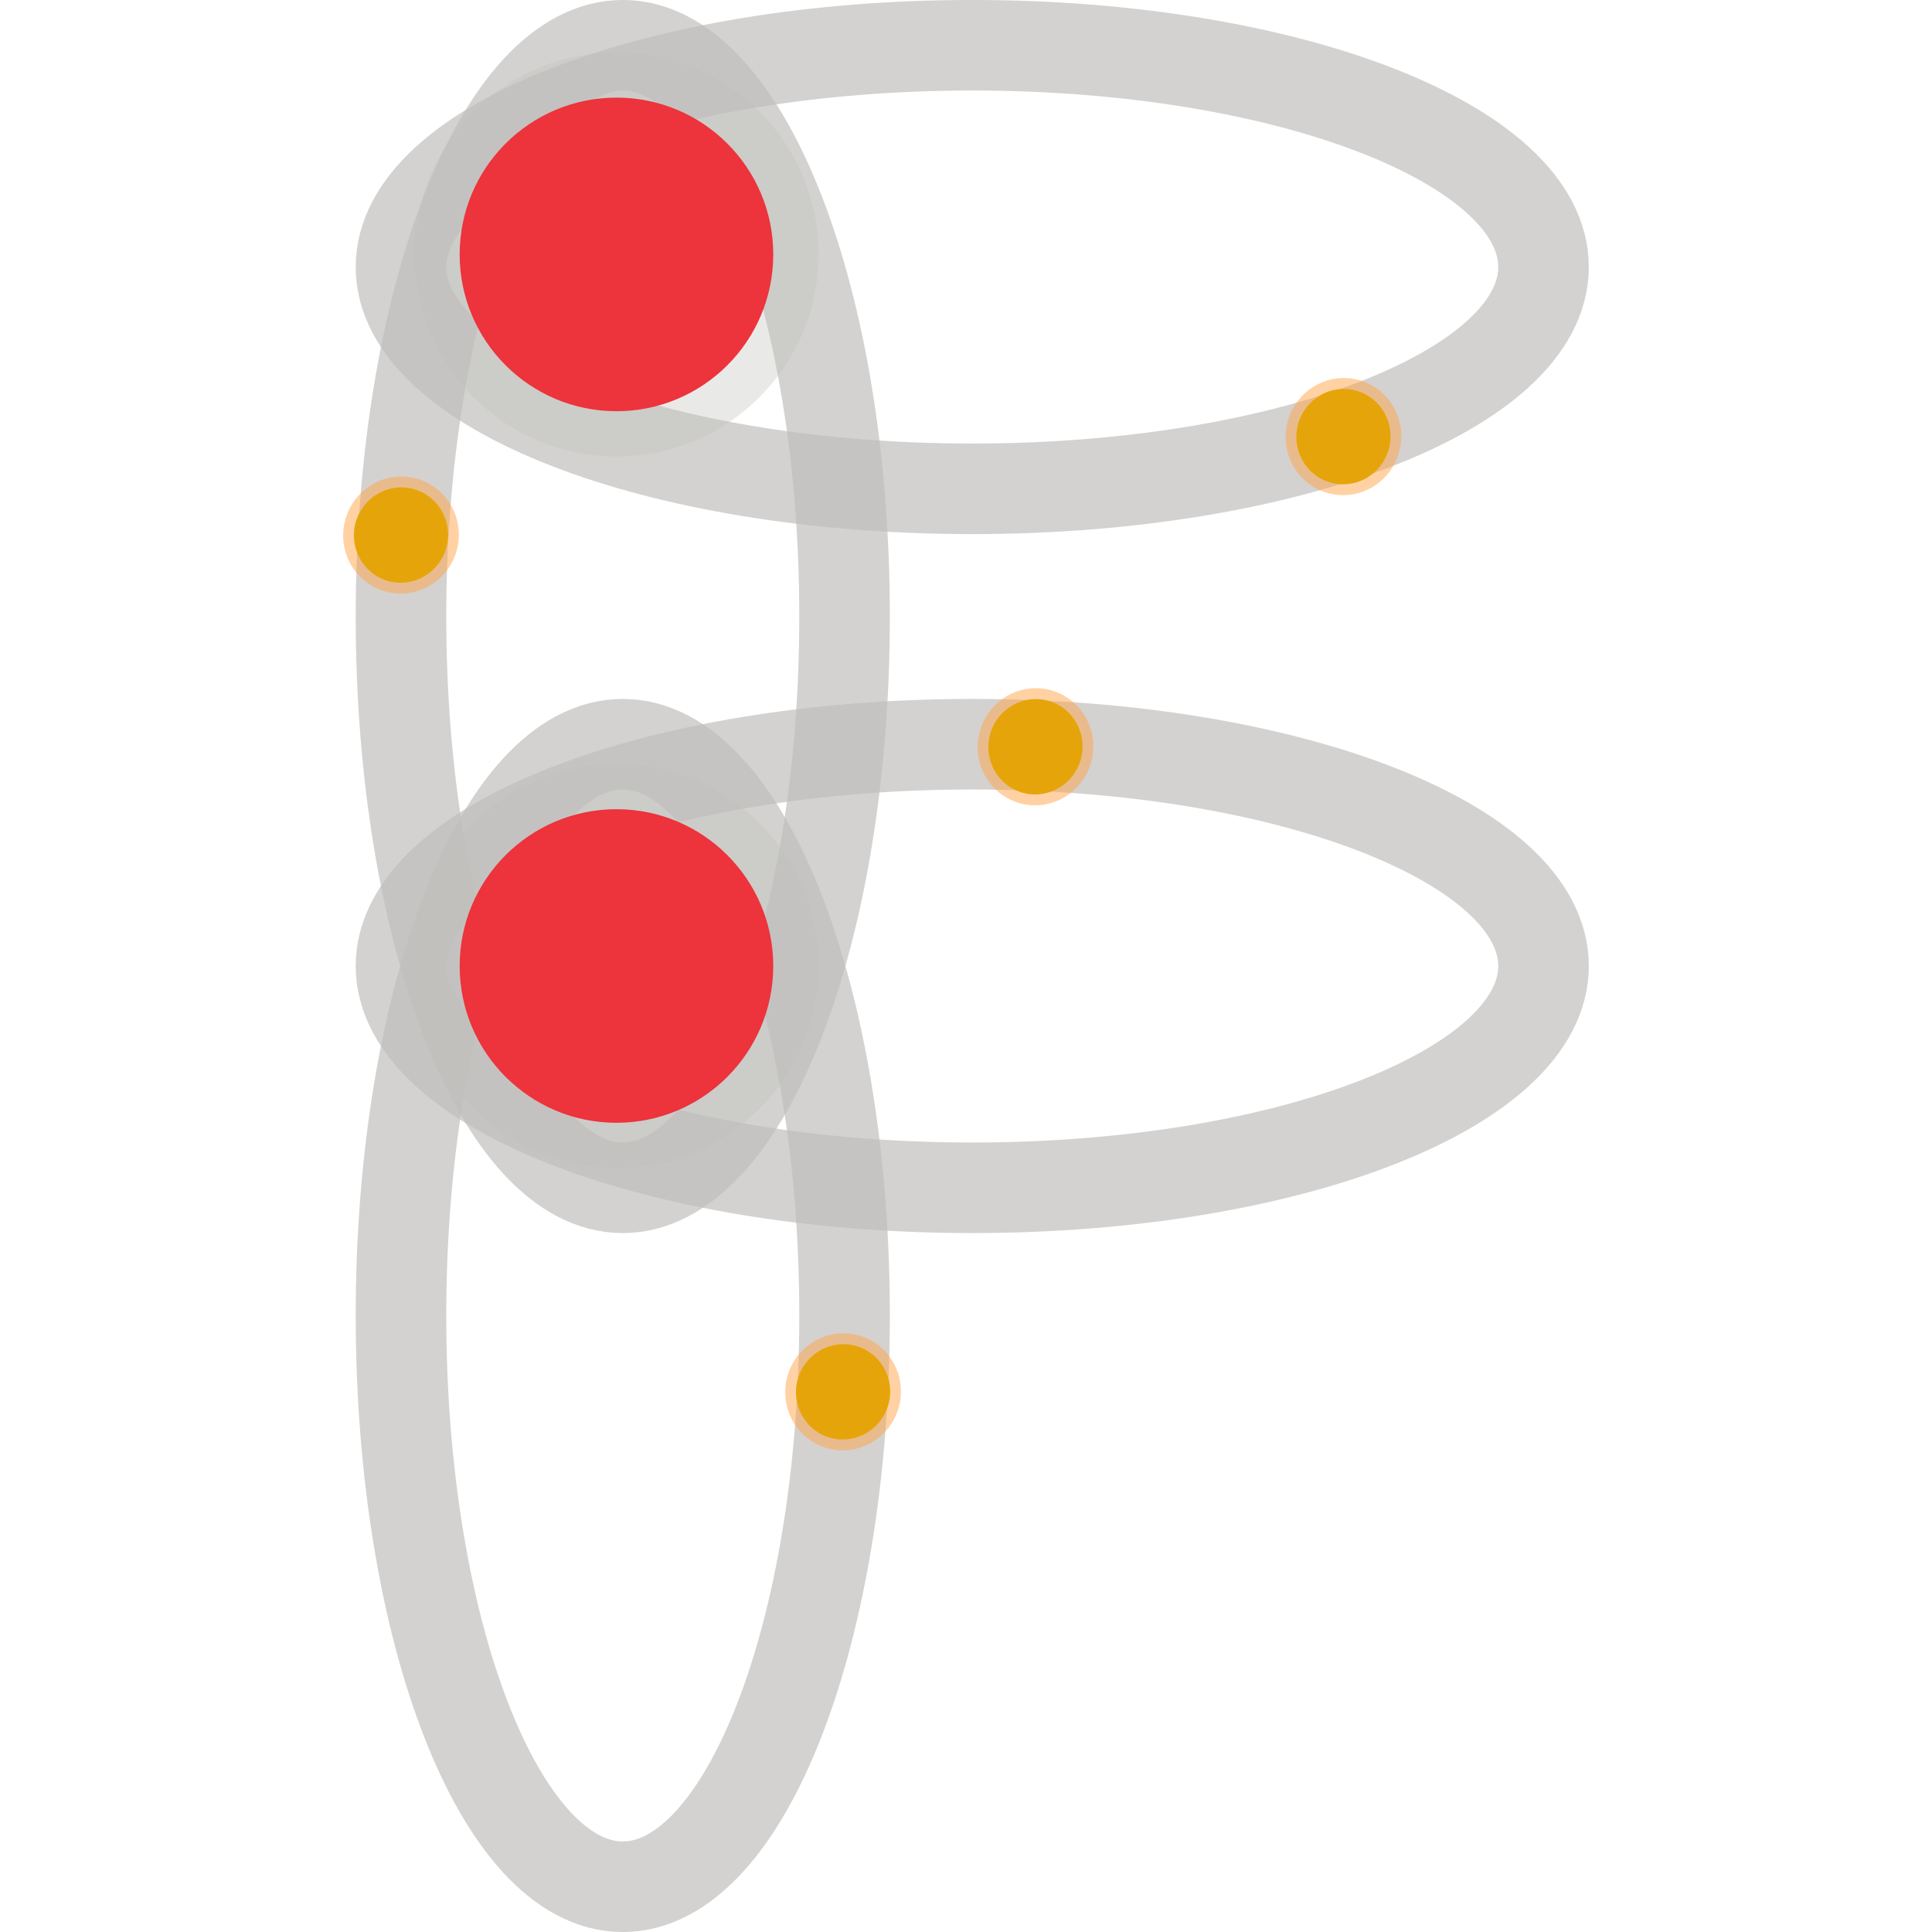
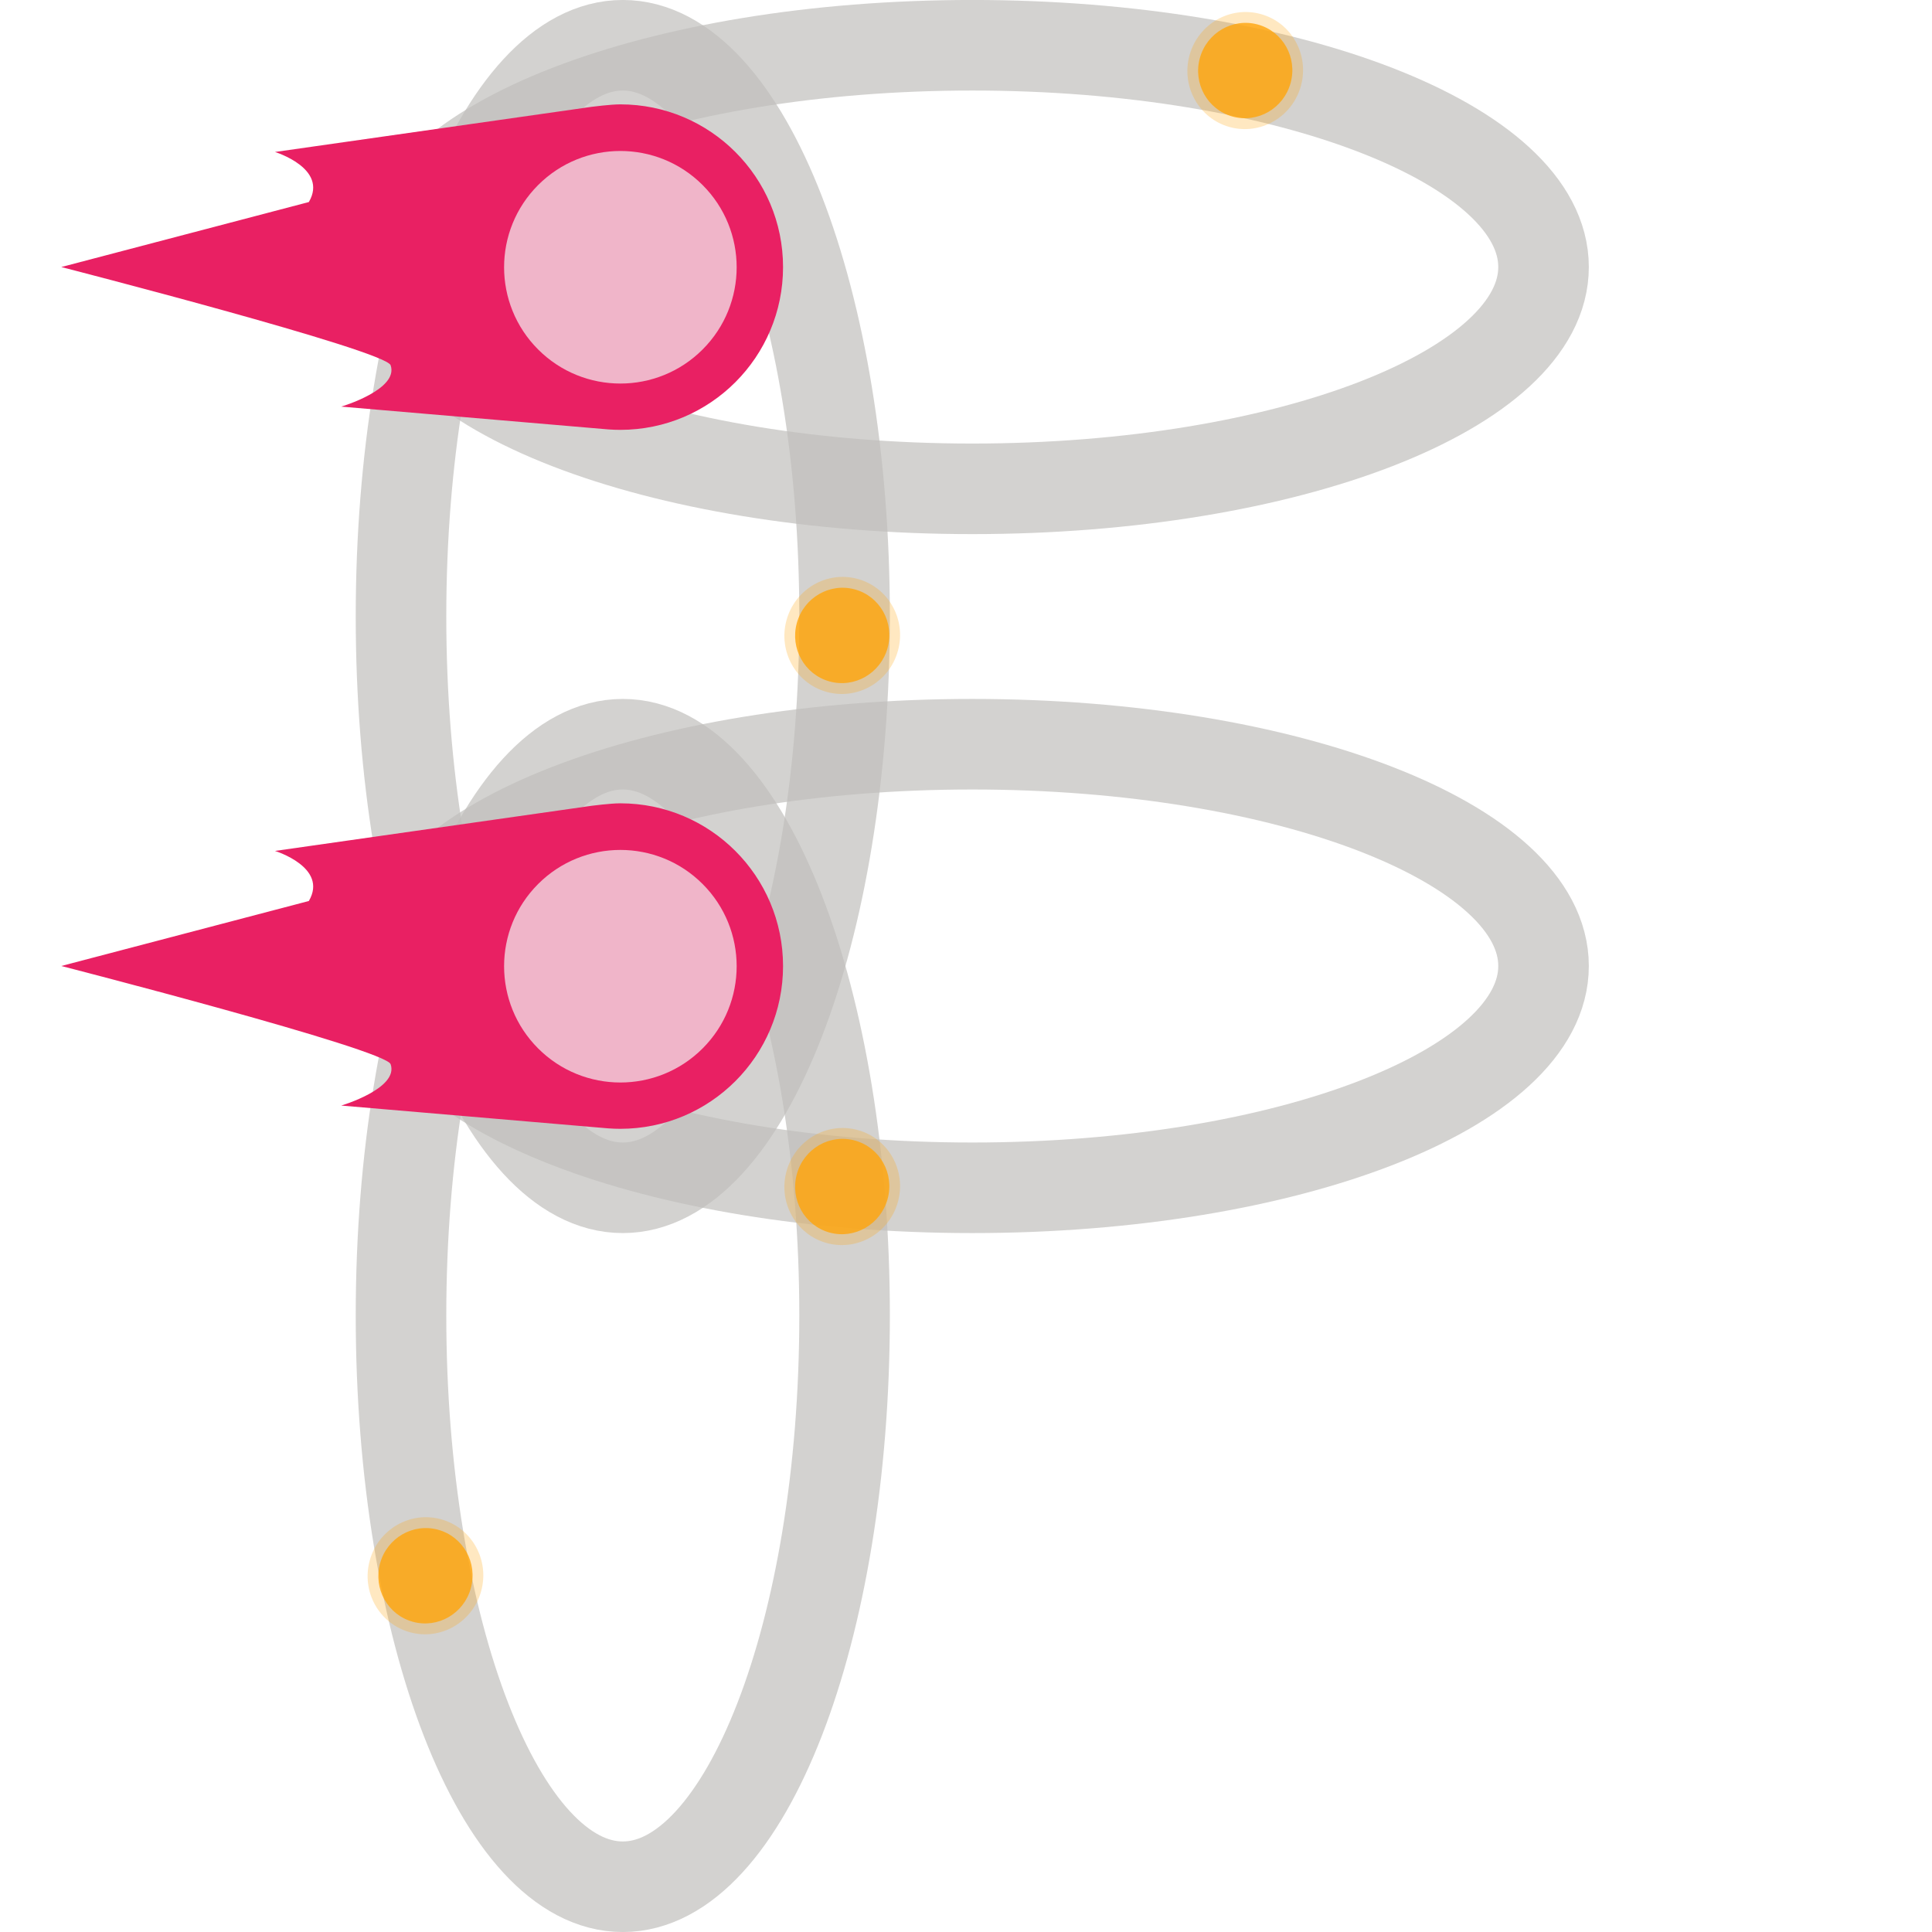
<svg xmlns="http://www.w3.org/2000/svg" width="64" height="64" viewBox="0 0 64 64" fill="none" version="1.1" id="svg2">
  <defs id="defs2" />
-   <g id="g6" transform="translate(-73.36867,-4.570507)">
-     <ellipse style="fill:none;fill-opacity:0.098;stroke:#c0bfbc;stroke-width:3;stroke-dasharray:none;stroke-opacity:0.698" id="ellipse25" cx="32" cy="-13.539" rx="30.5" ry="11.842" transform="rotate(90)" />
-     <ellipse style="fill:none;fill-opacity:0.098;stroke:#c0bfbc;stroke-width:3;stroke-dasharray:none;stroke-opacity:0.698" id="ellipse2-9" cx="-32.197" cy="-50.658" rx="30.5" ry="11.842" transform="scale(-1)" />
-     <ellipse style="fill:none;fill-opacity:0.098;stroke:#c0bfbc;stroke-width:3;stroke-dasharray:none;stroke-opacity:0.698" id="ellipse3-3" cx="32.197" cy="13.342" rx="30.5" ry="11.842" />
-     <g id="g1" transform="translate(6.724924,-0.581823)">
-       <ellipse style="fill:#ffa348;fill-opacity:0.502;stroke:none;stroke-width:3;stroke-linejoin:round;stroke-dasharray:none;stroke-opacity:1;paint-order:stroke markers fill" id="ellipse7-1" cx="17.382" cy="33.163" rx="1.941" ry="1.914" transform="matrix(-0.2650858,0.9642248,0.9642248,0.2650858,0,0)" />
-       <ellipse style="fill:#e5a50a;fill-opacity:1;stroke:none;stroke-width:3;stroke-linejoin:round;stroke-dasharray:none;stroke-opacity:1;paint-order:stroke markers fill" id="ellipse8-3" cx="17.382" cy="33.163" rx="1.581" ry="1.559" transform="matrix(-0.2650858,0.9642248,0.9642248,0.2650858,0,0)" />
-     </g>
-     <circle style="fill:#ed333b;fill-opacity:1;stroke:#c0bfbc;stroke-width:3;stroke-dasharray:none;stroke-opacity:0.346;paint-order:stroke fill markers" id="path13" cx="13.124" cy="50.494" r="5.194" />
-     <g id="g4" transform="translate(-25.18844,-2.320646)">
-       <ellipse style="fill:#ffa348;fill-opacity:0.502;stroke:none;stroke-width:3;stroke-linejoin:round;stroke-dasharray:none;stroke-opacity:1;paint-order:stroke markers fill" id="ellipse1-8" cx="17.382" cy="33.163" rx="1.941" ry="1.914" transform="matrix(-0.2650858,0.9642248,0.9642248,0.2650858,0,0)" />
-       <ellipse style="fill:#e5a50a;fill-opacity:1;stroke:none;stroke-width:3;stroke-linejoin:round;stroke-dasharray:none;stroke-opacity:1;paint-order:stroke markers fill" id="ellipse4-0" cx="17.382" cy="33.163" rx="1.581" ry="1.559" transform="matrix(-0.2650858,0.9642248,0.9642248,0.2650858,0,0)" />
-     </g>
-     <g id="g6-2" transform="translate(16.46338,14.1804)">
-       <ellipse style="fill:#ffa348;fill-opacity:0.502;stroke:none;stroke-width:3;stroke-linejoin:round;stroke-dasharray:none;stroke-opacity:1;paint-order:stroke markers fill" id="ellipse5-4" cx="17.382" cy="33.163" rx="1.941" ry="1.914" transform="matrix(-0.2650858,0.9642248,0.9642248,0.2650858,0,0)" />
-       <ellipse style="fill:#e5a50a;fill-opacity:1;stroke:none;stroke-width:3;stroke-linejoin:round;stroke-dasharray:none;stroke-opacity:1;paint-order:stroke markers fill" id="ellipse6-8" cx="17.382" cy="33.163" rx="1.581" ry="1.559" transform="matrix(-0.2650858,0.9642248,0.9642248,0.2650858,0,0)" />
-     </g>
-     <circle style="fill:#ed333b;fill-opacity:1;stroke:#c0bfbc;stroke-width:3;stroke-dasharray:none;stroke-opacity:0.346;paint-order:stroke fill markers" id="circle6" cx="13.21" cy="12.917" r="5.194" />
+   <ellipse style="fill:none;fill-opacity:0.098;stroke:#c0bfbc;stroke-width:3;stroke-dasharray:none;stroke-opacity:0.698" id="ellipse25-0" cx="20.423" cy="-20.631" rx="18.924" ry="7.347" transform="rotate(90)" />
+   <ellipse style="fill:none;fill-opacity:0.098;stroke:#c0bfbc;stroke-width:3;stroke-dasharray:none;stroke-opacity:0.698" id="ellipse2-9-3" cx="-32.208" cy="-32" rx="18.924" ry="7.347" transform="scale(-1)" />
+   <ellipse style="fill:none;fill-opacity:0.098;stroke:#c0bfbc;stroke-width:3;stroke-dasharray:none;stroke-opacity:0.698" id="ellipse3-3-9" cx="32.208" cy="8.846" rx="18.924" ry="7.347" />
+   <ellipse style="fill:none;fill-opacity:0.098;stroke:#c0bfbc;stroke-width:3;stroke-dasharray:none;stroke-opacity:0.698" id="ellipse1" cx="43.577" cy="-20.631" rx="18.924" ry="7.347" transform="rotate(90)" />
+   <g id="g10" transform="translate(13.8809,-23.21397)" style="opacity:0.85;fill:#ffa50a;fill-opacity:1">
+     <ellipse style="fill:#ffa50a;fill-opacity:0.3;stroke:none;stroke-width:3;stroke-linejoin:round;stroke-dasharray:none;stroke-opacity:1;paint-order:stroke markers fill" id="ellipse9" cx="17.382" cy="33.163" rx="1.941" ry="1.914" transform="matrix(-0.2650858,0.9642248,0.9642248,0.2650858,0,0)" />
+     <ellipse style="fill:#ffa50a;fill-opacity:1;stroke:none;stroke-width:3;stroke-linejoin:round;stroke-dasharray:none;stroke-opacity:1;paint-order:stroke markers fill" id="ellipse10" cx="17.382" cy="33.163" rx="1.581" ry="1.559" transform="matrix(-0.2650858,0.9642248,0.9642248,0.2650858,0,0)" />
  </g>
-   <g id="g5" transform="translate(-97.63193,15.99881)">
-     <g id="g2" transform="translate(98.2082,-15.42095)">
-       <ellipse style="fill:none;fill-opacity:0.098;stroke:#c0bfbc;stroke-width:3;stroke-dasharray:none;stroke-opacity:0.698" id="ellipse25-0" cx="19.845" cy="-20.054" rx="18.924" ry="7.347" transform="rotate(90)" />
-       <ellipse style="fill:none;fill-opacity:0.098;stroke:#c0bfbc;stroke-width:3;stroke-dasharray:none;stroke-opacity:0.698" id="ellipse2-9-3" cx="-31.631" cy="-31.422" rx="18.924" ry="7.347" transform="scale(-1)" />
-       <ellipse style="fill:none;fill-opacity:0.098;stroke:#c0bfbc;stroke-width:3;stroke-dasharray:none;stroke-opacity:0.698" id="ellipse3-3-9" cx="31.631" cy="8.268" rx="18.924" ry="7.347" />
-       <ellipse style="fill:none;fill-opacity:0.098;stroke:#c0bfbc;stroke-width:3;stroke-dasharray:none;stroke-opacity:0.698" id="ellipse1" cx="42.999" cy="-20.054" rx="18.924" ry="7.347" transform="rotate(90)" />
-     </g>
-     <circle style="fill:#ed333b;fill-opacity:1;stroke:#c0bfbc;stroke-width:3;stroke-dasharray:none;stroke-opacity:0.346;paint-order:stroke fill markers" id="circle6-9" cx="118.053" cy="-7.571" r="5.194" />
-     <circle style="fill:#ed333b;fill-opacity:1;stroke:#c0bfbc;stroke-width:3;stroke-dasharray:none;stroke-opacity:0.346;paint-order:stroke fill markers" id="path13-9" cx="118.053" cy="16.001" r="5.194" />
-     <g id="g1-1" transform="translate(104.5645,-16.81245)">
-       <ellipse style="fill:#ffa348;fill-opacity:0.502;stroke:none;stroke-width:3;stroke-linejoin:round;stroke-dasharray:none;stroke-opacity:1;paint-order:stroke markers fill" id="ellipse7-1-7" cx="17.382" cy="33.163" rx="1.941" ry="1.914" transform="matrix(-0.2650858,0.9642248,0.9642248,0.2650858,0,0)" />
-       <ellipse style="fill:#e5a50a;fill-opacity:1;stroke:none;stroke-width:3;stroke-linejoin:round;stroke-dasharray:none;stroke-opacity:1;paint-order:stroke markers fill" id="ellipse8-3-2" cx="17.382" cy="33.163" rx="1.581" ry="1.559" transform="matrix(-0.2650858,0.9642248,0.9642248,0.2650858,0,0)" />
-     </g>
-     <g id="g6-2-3" transform="translate(98.19137,4.556675)">
-       <ellipse style="fill:#ffa348;fill-opacity:0.502;stroke:none;stroke-width:3;stroke-linejoin:round;stroke-dasharray:none;stroke-opacity:1;paint-order:stroke markers fill" id="ellipse5-4-6" cx="17.382" cy="33.163" rx="1.941" ry="1.914" transform="matrix(-0.2650858,0.9642248,0.9642248,0.2650858,0,0)" />
-       <ellipse style="fill:#e5a50a;fill-opacity:1;stroke:none;stroke-width:3;stroke-linejoin:round;stroke-dasharray:none;stroke-opacity:1;paint-order:stroke markers fill" id="ellipse6-8-5" cx="17.382" cy="33.163" rx="1.581" ry="1.559" transform="matrix(-0.2650858,0.9642248,0.9642248,0.2650858,0,0)" />
-     </g>
-     <g id="g3" transform="translate(114.7666,-27.08691)">
-       <ellipse style="fill:#ffa348;fill-opacity:0.502;stroke:none;stroke-width:3;stroke-linejoin:round;stroke-dasharray:none;stroke-opacity:1;paint-order:stroke markers fill" id="ellipse2" cx="17.382" cy="33.163" rx="1.941" ry="1.914" transform="matrix(-0.2650858,0.9642248,0.9642248,0.2650858,0,0)" />
-       <ellipse style="fill:#e5a50a;fill-opacity:1;stroke:none;stroke-width:3;stroke-linejoin:round;stroke-dasharray:none;stroke-opacity:1;paint-order:stroke markers fill" id="ellipse3" cx="17.382" cy="33.163" rx="1.581" ry="1.559" transform="matrix(-0.2650858,0.9642248,0.9642248,0.2650858,0,0)" />
-     </g>
-     <g id="g4-5" transform="translate(83.54672,-23.82521)">
-       <ellipse style="fill:#ffa348;fill-opacity:0.502;stroke:none;stroke-width:3;stroke-linejoin:round;stroke-dasharray:none;stroke-opacity:1;paint-order:stroke markers fill" id="ellipse1-8-8" cx="17.382" cy="33.163" rx="1.941" ry="1.914" transform="matrix(-0.2650858,0.9642248,0.9642248,0.2650858,0,0)" />
-       <ellipse style="fill:#e5a50a;fill-opacity:1;stroke:none;stroke-width:3;stroke-linejoin:round;stroke-dasharray:none;stroke-opacity:1;paint-order:stroke markers fill" id="ellipse4-0-1" cx="17.382" cy="33.163" rx="1.581" ry="1.559" transform="matrix(-0.2650858,0.9642248,0.9642248,0.2650858,0,0)" />
-     </g>
+   <g id="g3" transform="translate(0.531207,-4.50158)" style="opacity:0.85;fill:#ffa50a;fill-opacity:1">
+     <ellipse style="fill:#ffa50a;fill-opacity:0.3;stroke:none;stroke-width:3;stroke-linejoin:round;stroke-dasharray:none;stroke-opacity:1;paint-order:stroke markers fill" id="ellipse2" cx="17.382" cy="33.163" rx="1.941" ry="1.914" transform="matrix(-0.2650858,0.9642248,0.9642248,0.2650858,0,0)" />
+     <ellipse style="fill:#ffa50a;fill-opacity:1;stroke:none;stroke-width:3;stroke-linejoin:round;stroke-dasharray:none;stroke-opacity:1;paint-order:stroke markers fill" id="ellipse3" cx="17.382" cy="33.163" rx="1.581" ry="1.559" transform="matrix(-0.2650858,0.9642248,0.9642248,0.2650858,0,0)" />
+   </g>
+   <g id="g7" transform="translate(0.531207,13.75441)" style="opacity:0.85;fill:#ffa50a;fill-opacity:1">
+     <ellipse style="fill:#ffa50a;fill-opacity:0.3;stroke:none;stroke-width:3;stroke-linejoin:round;stroke-dasharray:none;stroke-opacity:1;paint-order:stroke markers fill" id="ellipse4" cx="17.382" cy="33.163" rx="1.941" ry="1.914" transform="matrix(-0.2650858,0.9642248,0.9642248,0.2650858,0,0)" />
+     <ellipse style="fill:#ffa50a;fill-opacity:1;stroke:none;stroke-width:3;stroke-linejoin:round;stroke-dasharray:none;stroke-opacity:1;paint-order:stroke markers fill" id="ellipse5" cx="17.382" cy="33.163" rx="1.581" ry="1.559" transform="matrix(-0.2650858,0.9642248,0.9642248,0.2650858,0,0)" />
+   </g>
+   <g id="g8" transform="translate(-13.27489,26.64771)" style="opacity:0.85;fill:#ffa50a;fill-opacity:1">
+     <ellipse style="fill:#ffa50a;fill-opacity:0.3;stroke:none;stroke-width:3;stroke-linejoin:round;stroke-dasharray:none;stroke-opacity:1;paint-order:stroke markers fill" id="ellipse7" cx="17.382" cy="33.163" rx="1.941" ry="1.914" transform="matrix(-0.2650858,0.9642248,0.9642248,0.2650858,0,0)" />
+     <ellipse style="fill:#ffa50a;fill-opacity:1;stroke:none;stroke-width:3;stroke-linejoin:round;stroke-dasharray:none;stroke-opacity:1;paint-order:stroke markers fill" id="ellipse8" cx="17.382" cy="33.163" rx="1.581" ry="1.559" transform="matrix(-0.2650858,0.9642248,0.9642248,0.2650858,0,0)" />
+   </g>
+   <g id="g4" transform="matrix(-2.460617,-2.460617,2.460617,-2.460617,134.059,241.0618)">
+     <path style="fill:#e92063;fill-opacity:1;stroke-width:0.01" d="m 74.015,20.358 c 0,0 -2.743,1.622 -2.878,1.556 -0.22,-0.107 0.054,-0.611 0.054,-0.611 -0.65,0.548 -1.301,1.096 -1.951,1.644 -0.029,0.025 -0.057,0.051 -0.084,0.078 -0.605,0.605 -0.605,1.586 0,2.191 0.605,0.605 1.586,0.605 2.191,0 0.066,-0.066 0.176,-0.209 0.176,-0.209 l 1.828,-2.436 c 0,0 -0.471,0.25 -0.565,-0.109 z" id="path1" />
+     <circle style="fill:#f3f3f3;fill-opacity:0.703;stroke-width:0.01" cx="70.25" cy="24.12" r="1.107" id="circle1-3" />
+   </g>
+   <g id="g2" transform="matrix(-2.460617,-2.460617,2.460617,-2.460617,134.059,264.2156)">
+     <path style="fill:#e92063;fill-opacity:1;stroke-width:0.01" d="m 74.015,20.358 c 0,0 -2.743,1.622 -2.878,1.556 -0.22,-0.107 0.054,-0.611 0.054,-0.611 -0.65,0.548 -1.301,1.096 -1.951,1.644 -0.029,0.025 -0.057,0.051 -0.084,0.078 -0.605,0.605 -0.605,1.586 0,2.191 0.605,0.605 1.586,0.605 2.191,0 0.066,-0.066 0.176,-0.209 0.176,-0.209 l 1.828,-2.436 c 0,0 -0.471,0.25 -0.565,-0.109 z" id="path2" />
+     <circle style="fill:#f3f3f3;fill-opacity:0.703;stroke-width:0.01" cx="70.25" cy="24.12" r="1.107" id="circle2" />
  </g>
</svg>
